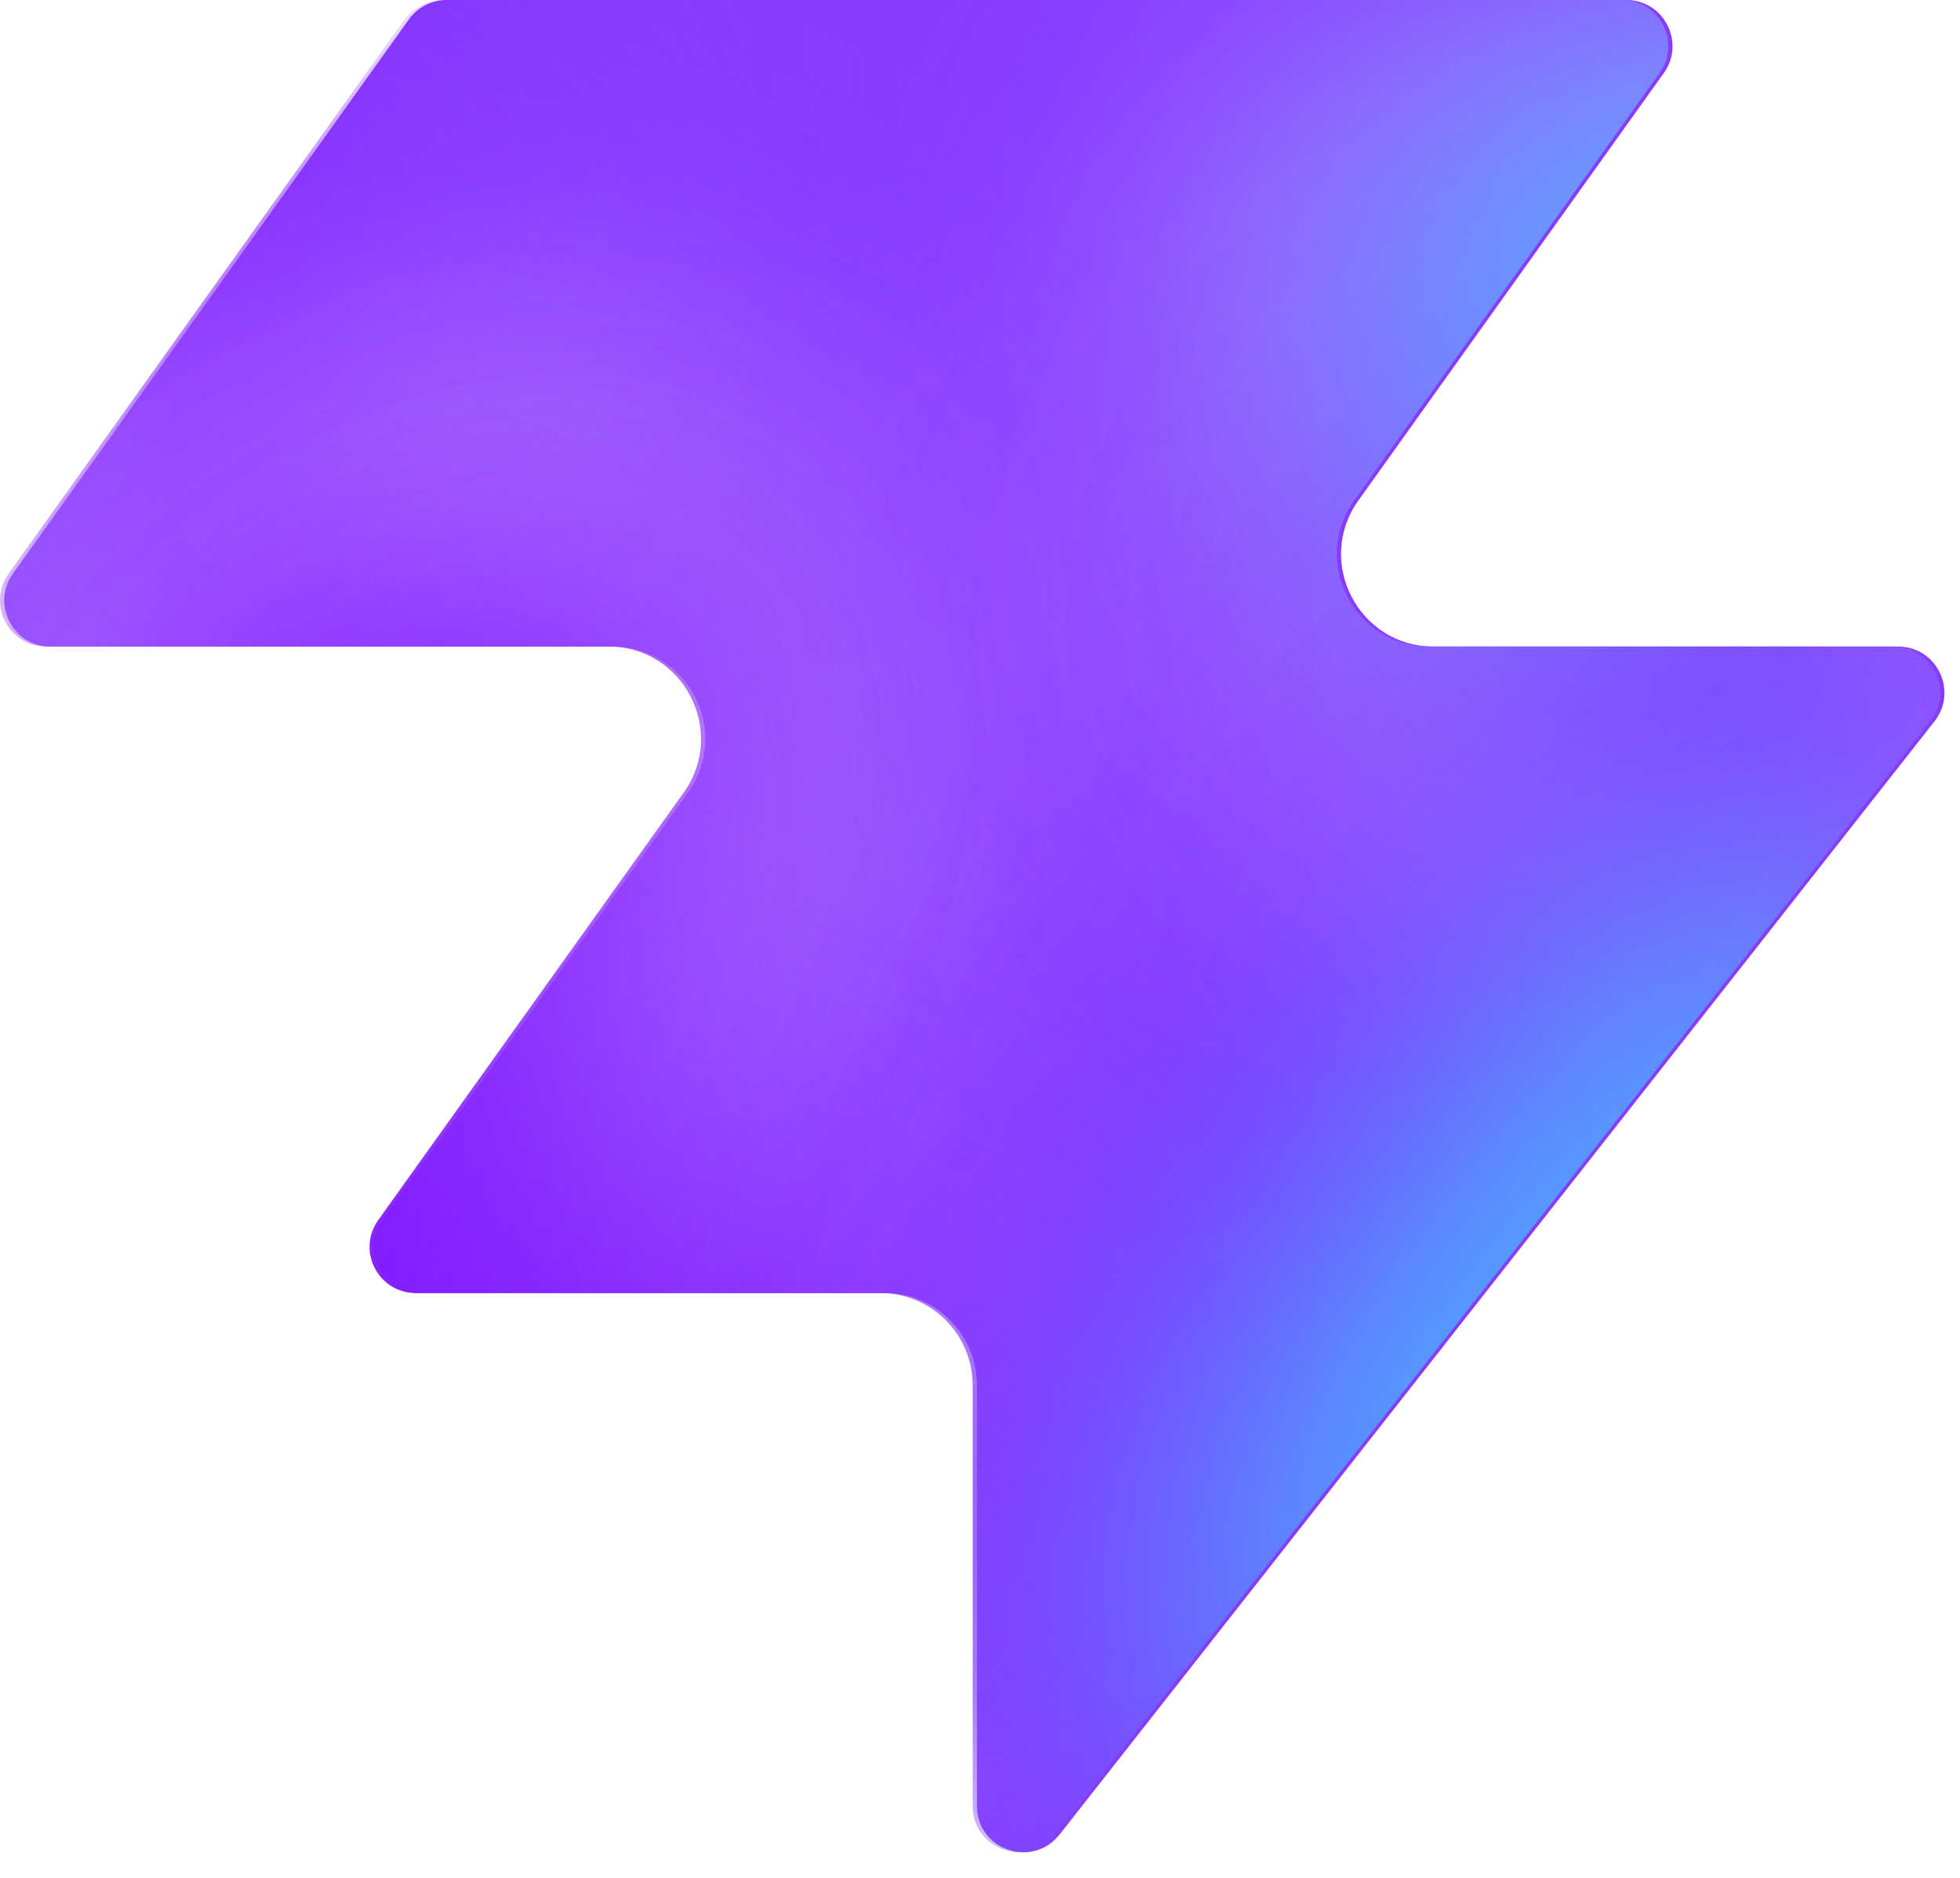
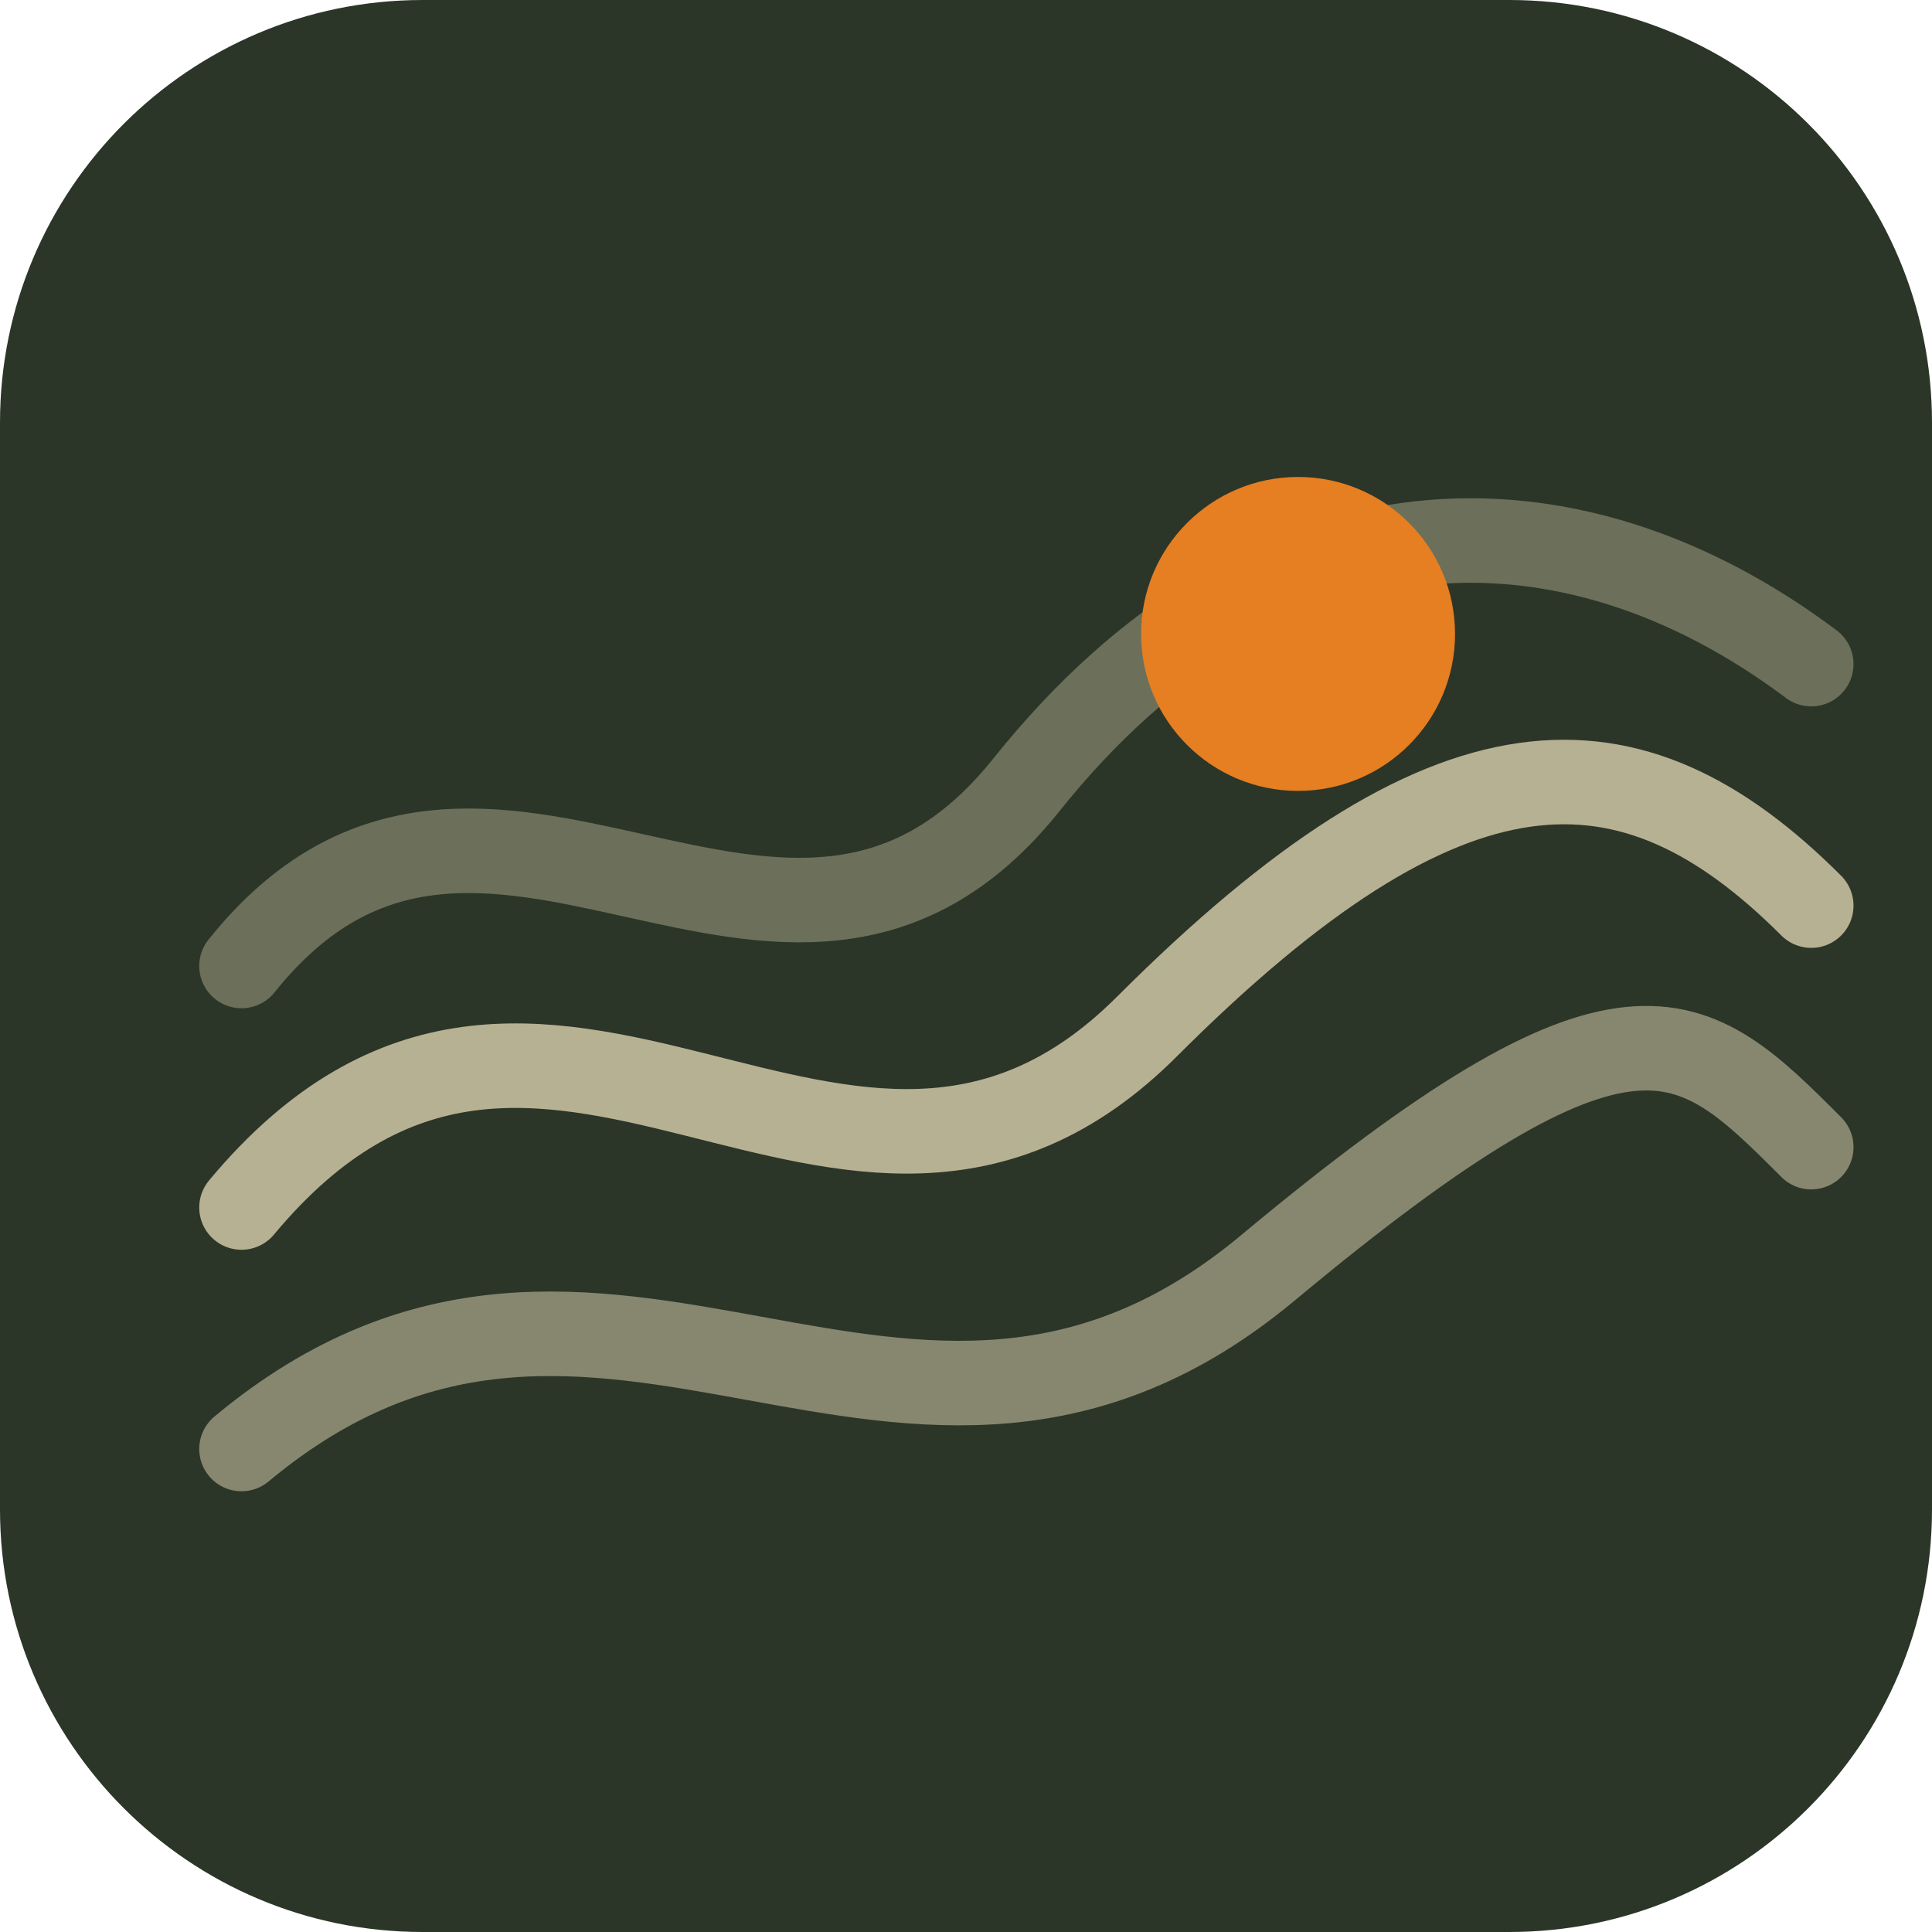
- <svg xmlns="http://www.w3.org/2000/svg" width="48" height="46" fill="none" viewBox="0 0 48 46">
-   <path fill="#863bff" d="M25.946 44.938c-.664.845-2.021.375-2.021-.698V33.937a2.26 2.26 0 0 0-2.262-2.262H10.287c-.92 0-1.456-1.04-.92-1.788l7.48-10.471c1.07-1.497 0-3.578-1.842-3.578H1.237c-.92 0-1.456-1.04-.92-1.788L10.013.474c.214-.297.556-.474.92-.474h28.894c.92 0 1.456 1.04.92 1.788l-7.48 10.471c-1.07 1.498 0 3.579 1.842 3.579h11.377c.943 0 1.473 1.088.89 1.83L25.947 44.94z" style="fill:#863bff;fill:color(display-p3 .525 .23 1);fill-opacity:1" />
-   <mask id="a" width="48" height="46" x="0" y="0" maskUnits="userSpaceOnUse" style="mask-type:alpha">
-     <path fill="#000" d="M25.842 44.938c-.664.844-2.021.375-2.021-.698V33.937a2.26 2.26 0 0 0-2.262-2.262H10.183c-.92 0-1.456-1.04-.92-1.788l7.48-10.471c1.07-1.498 0-3.579-1.842-3.579H1.133c-.92 0-1.456-1.04-.92-1.787L9.91.473c.214-.297.556-.474.92-.474h28.894c.92 0 1.456 1.04.92 1.788l-7.48 10.471c-1.07 1.498 0 3.578 1.842 3.578h11.377c.943 0 1.473 1.088.89 1.832L25.843 44.94z" style="fill:#000;fill-opacity:1" />
-   </mask>
-   <g mask="url(#a)">
-     <g filter="url(#b)">
-       <ellipse cx="5.508" cy="14.704" fill="#ede6ff" rx="5.508" ry="14.704" style="fill:#ede6ff;fill:color(display-p3 .927 .903 1);fill-opacity:1" transform="matrix(.00324 1 1 -.00324 -4.47 31.516)" />
-     </g>
-     <g filter="url(#c)">
-       <ellipse cx="10.399" cy="29.851" fill="#ede6ff" rx="10.399" ry="29.851" style="fill:#ede6ff;fill:color(display-p3 .927 .903 1);fill-opacity:1" transform="matrix(.00324 1 1 -.00324 -39.328 7.883)" />
-     </g>
-     <g filter="url(#d)">
-       <ellipse cx="5.508" cy="30.487" fill="#7e14ff" rx="5.508" ry="30.487" style="fill:#7e14ff;fill:color(display-p3 .492 .077 1);fill-opacity:1" transform="rotate(89.814 -25.913 -14.639)scale(1 -1)" />
-     </g>
-     <g filter="url(#e)">
-       <ellipse cx="5.508" cy="30.599" fill="#7e14ff" rx="5.508" ry="30.599" style="fill:#7e14ff;fill:color(display-p3 .492 .077 1);fill-opacity:1" transform="rotate(89.814 -32.644 -3.334)scale(1 -1)" />
-     </g>
-     <g filter="url(#f)">
-       <ellipse cx="5.508" cy="30.599" fill="#7e14ff" rx="5.508" ry="30.599" style="fill:#7e14ff;fill:color(display-p3 .492 .077 1);fill-opacity:1" transform="matrix(.00324 1 1 -.00324 -34.34 30.47)" />
-     </g>
-     <g filter="url(#g)">
-       <ellipse cx="14.072" cy="22.078" fill="#ede6ff" rx="14.072" ry="22.078" style="fill:#ede6ff;fill:color(display-p3 .927 .903 1);fill-opacity:1" transform="rotate(93.35 24.506 48.493)scale(-1 1)" />
-     </g>
-     <g filter="url(#h)">
-       <ellipse cx="3.47" cy="21.501" fill="#7e14ff" rx="3.47" ry="21.501" style="fill:#7e14ff;fill:color(display-p3 .492 .077 1);fill-opacity:1" transform="rotate(89.009 28.708 47.59)scale(-1 1)" />
-     </g>
-     <g filter="url(#i)">
-       <ellipse cx="3.47" cy="21.501" fill="#7e14ff" rx="3.47" ry="21.501" style="fill:#7e14ff;fill:color(display-p3 .492 .077 1);fill-opacity:1" transform="rotate(89.009 28.708 47.59)scale(-1 1)" />
-     </g>
-     <g filter="url(#j)">
-       <ellipse cx=".387" cy="8.972" fill="#7e14ff" rx="4.407" ry="29.108" style="fill:#7e14ff;fill:color(display-p3 .492 .077 1);fill-opacity:1" transform="rotate(39.51 .387 8.972)" />
-     </g>
-     <g filter="url(#k)">
-       <ellipse cx="47.523" cy="-6.092" fill="#7e14ff" rx="4.407" ry="29.108" style="fill:#7e14ff;fill:color(display-p3 .492 .077 1);fill-opacity:1" transform="rotate(37.892 47.523 -6.092)" />
-     </g>
-     <g filter="url(#l)">
-       <ellipse cx="41.412" cy="6.333" fill="#47bfff" rx="5.971" ry="9.665" style="fill:#47bfff;fill:color(display-p3 .28 .748 1);fill-opacity:1" transform="rotate(37.892 41.412 6.333)" />
-     </g>
-     <g filter="url(#m)">
-       <ellipse cx="-1.879" cy="38.332" fill="#7e14ff" rx="4.407" ry="29.108" style="fill:#7e14ff;fill:color(display-p3 .492 .077 1);fill-opacity:1" transform="rotate(37.892 -1.88 38.332)" />
-     </g>
-     <g filter="url(#n)">
-       <ellipse cx="-1.879" cy="38.332" fill="#7e14ff" rx="4.407" ry="29.108" style="fill:#7e14ff;fill:color(display-p3 .492 .077 1);fill-opacity:1" transform="rotate(37.892 -1.88 38.332)" />
-     </g>
-     <g filter="url(#o)">
-       <ellipse cx="35.651" cy="29.907" fill="#7e14ff" rx="4.407" ry="29.108" style="fill:#7e14ff;fill:color(display-p3 .492 .077 1);fill-opacity:1" transform="rotate(37.892 35.651 29.907)" />
-     </g>
-     <g filter="url(#p)">
-       <ellipse cx="38.418" cy="32.4" fill="#47bfff" rx="5.971" ry="15.297" style="fill:#47bfff;fill:color(display-p3 .28 .748 1);fill-opacity:1" transform="rotate(37.892 38.418 32.4)" />
-     </g>
+ <svg xmlns="http://www.w3.org/2000/svg" viewBox="0 0 32 32">
+   <rect width="32" height="32" rx="7" fill="#2b3628" />
+   <g fill="none" stroke="#e5d9b6" stroke-opacity="0.75" stroke-width="1.4" stroke-linecap="round">
+     <path d="M4 20 C 9 14, 14 22, 19 17 S 27 12, 30 15" />
+     <path d="M4 24 C 10 19, 15 26, 21 21 S 28 17, 30 19" stroke-opacity="0.5" />
+     <path d="M4 16 C 8 11, 13 18, 17 13 S 26 8, 30 11" stroke-opacity="0.35" />
  </g>
-   <defs>
-     <filter id="b" width="60.045" height="41.654" x="-19.77" y="16.149" color-interpolation-filters="sRGB" filterUnits="userSpaceOnUse">
-       <feFlood flood-opacity="0" result="BackgroundImageFix" />
-       <feBlend in="SourceGraphic" in2="BackgroundImageFix" result="shape" />
-       <feGaussianBlur result="effect1_foregroundBlur_2002_17158" stdDeviation="7.659" />
-     </filter>
-     <filter id="c" width="90.34" height="51.437" x="-54.613" y="-7.533" color-interpolation-filters="sRGB" filterUnits="userSpaceOnUse">
-       <feFlood flood-opacity="0" result="BackgroundImageFix" />
-       <feBlend in="SourceGraphic" in2="BackgroundImageFix" result="shape" />
-       <feGaussianBlur result="effect1_foregroundBlur_2002_17158" stdDeviation="7.659" />
-     </filter>
-     <filter id="d" width="79.355" height="29.4" x="-49.64" y="2.03" color-interpolation-filters="sRGB" filterUnits="userSpaceOnUse">
-       <feFlood flood-opacity="0" result="BackgroundImageFix" />
-       <feBlend in="SourceGraphic" in2="BackgroundImageFix" result="shape" />
-       <feGaussianBlur result="effect1_foregroundBlur_2002_17158" stdDeviation="4.596" />
-     </filter>
-     <filter id="e" width="79.579" height="29.4" x="-45.045" y="20.029" color-interpolation-filters="sRGB" filterUnits="userSpaceOnUse">
-       <feFlood flood-opacity="0" result="BackgroundImageFix" />
-       <feBlend in="SourceGraphic" in2="BackgroundImageFix" result="shape" />
-       <feGaussianBlur result="effect1_foregroundBlur_2002_17158" stdDeviation="4.596" />
-     </filter>
-     <filter id="f" width="79.579" height="29.4" x="-43.513" y="21.178" color-interpolation-filters="sRGB" filterUnits="userSpaceOnUse">
-       <feFlood flood-opacity="0" result="BackgroundImageFix" />
-       <feBlend in="SourceGraphic" in2="BackgroundImageFix" result="shape" />
-       <feGaussianBlur result="effect1_foregroundBlur_2002_17158" stdDeviation="4.596" />
-     </filter>
-     <filter id="g" width="74.749" height="58.852" x="15.756" y="-17.901" color-interpolation-filters="sRGB" filterUnits="userSpaceOnUse">
-       <feFlood flood-opacity="0" result="BackgroundImageFix" />
-       <feBlend in="SourceGraphic" in2="BackgroundImageFix" result="shape" />
-       <feGaussianBlur result="effect1_foregroundBlur_2002_17158" stdDeviation="7.659" />
-     </filter>
-     <filter id="h" width="61.377" height="25.362" x="23.548" y="2.284" color-interpolation-filters="sRGB" filterUnits="userSpaceOnUse">
-       <feFlood flood-opacity="0" result="BackgroundImageFix" />
-       <feBlend in="SourceGraphic" in2="BackgroundImageFix" result="shape" />
-       <feGaussianBlur result="effect1_foregroundBlur_2002_17158" stdDeviation="4.596" />
-     </filter>
-     <filter id="i" width="61.377" height="25.362" x="23.548" y="2.284" color-interpolation-filters="sRGB" filterUnits="userSpaceOnUse">
-       <feFlood flood-opacity="0" result="BackgroundImageFix" />
-       <feBlend in="SourceGraphic" in2="BackgroundImageFix" result="shape" />
-       <feGaussianBlur result="effect1_foregroundBlur_2002_17158" stdDeviation="4.596" />
-     </filter>
-     <filter id="j" width="56.045" height="63.649" x="-27.636" y="-22.853" color-interpolation-filters="sRGB" filterUnits="userSpaceOnUse">
-       <feFlood flood-opacity="0" result="BackgroundImageFix" />
-       <feBlend in="SourceGraphic" in2="BackgroundImageFix" result="shape" />
-       <feGaussianBlur result="effect1_foregroundBlur_2002_17158" stdDeviation="4.596" />
-     </filter>
-     <filter id="k" width="54.814" height="64.646" x="20.116" y="-38.415" color-interpolation-filters="sRGB" filterUnits="userSpaceOnUse">
-       <feFlood flood-opacity="0" result="BackgroundImageFix" />
-       <feBlend in="SourceGraphic" in2="BackgroundImageFix" result="shape" />
-       <feGaussianBlur result="effect1_foregroundBlur_2002_17158" stdDeviation="4.596" />
-     </filter>
-     <filter id="l" width="33.541" height="35.313" x="24.641" y="-11.323" color-interpolation-filters="sRGB" filterUnits="userSpaceOnUse">
-       <feFlood flood-opacity="0" result="BackgroundImageFix" />
-       <feBlend in="SourceGraphic" in2="BackgroundImageFix" result="shape" />
-       <feGaussianBlur result="effect1_foregroundBlur_2002_17158" stdDeviation="4.596" />
-     </filter>
-     <filter id="m" width="54.814" height="64.646" x="-29.286" y="6.009" color-interpolation-filters="sRGB" filterUnits="userSpaceOnUse">
-       <feFlood flood-opacity="0" result="BackgroundImageFix" />
-       <feBlend in="SourceGraphic" in2="BackgroundImageFix" result="shape" />
-       <feGaussianBlur result="effect1_foregroundBlur_2002_17158" stdDeviation="4.596" />
-     </filter>
-     <filter id="n" width="54.814" height="64.646" x="-29.286" y="6.009" color-interpolation-filters="sRGB" filterUnits="userSpaceOnUse">
-       <feFlood flood-opacity="0" result="BackgroundImageFix" />
-       <feBlend in="SourceGraphic" in2="BackgroundImageFix" result="shape" />
-       <feGaussianBlur result="effect1_foregroundBlur_2002_17158" stdDeviation="4.596" />
-     </filter>
-     <filter id="o" width="54.814" height="64.646" x="8.244" y="-2.416" color-interpolation-filters="sRGB" filterUnits="userSpaceOnUse">
-       <feFlood flood-opacity="0" result="BackgroundImageFix" />
-       <feBlend in="SourceGraphic" in2="BackgroundImageFix" result="shape" />
-       <feGaussianBlur result="effect1_foregroundBlur_2002_17158" stdDeviation="4.596" />
-     </filter>
-     <filter id="p" width="39.409" height="43.623" x="18.713" y="10.588" color-interpolation-filters="sRGB" filterUnits="userSpaceOnUse">
-       <feFlood flood-opacity="0" result="BackgroundImageFix" />
-       <feBlend in="SourceGraphic" in2="BackgroundImageFix" result="shape" />
-       <feGaussianBlur result="effect1_foregroundBlur_2002_17158" stdDeviation="4.596" />
-     </filter>
-   </defs>
+   <circle cx="21.5" cy="10.5" r="2.6" fill="#e67e22" />
</svg>
